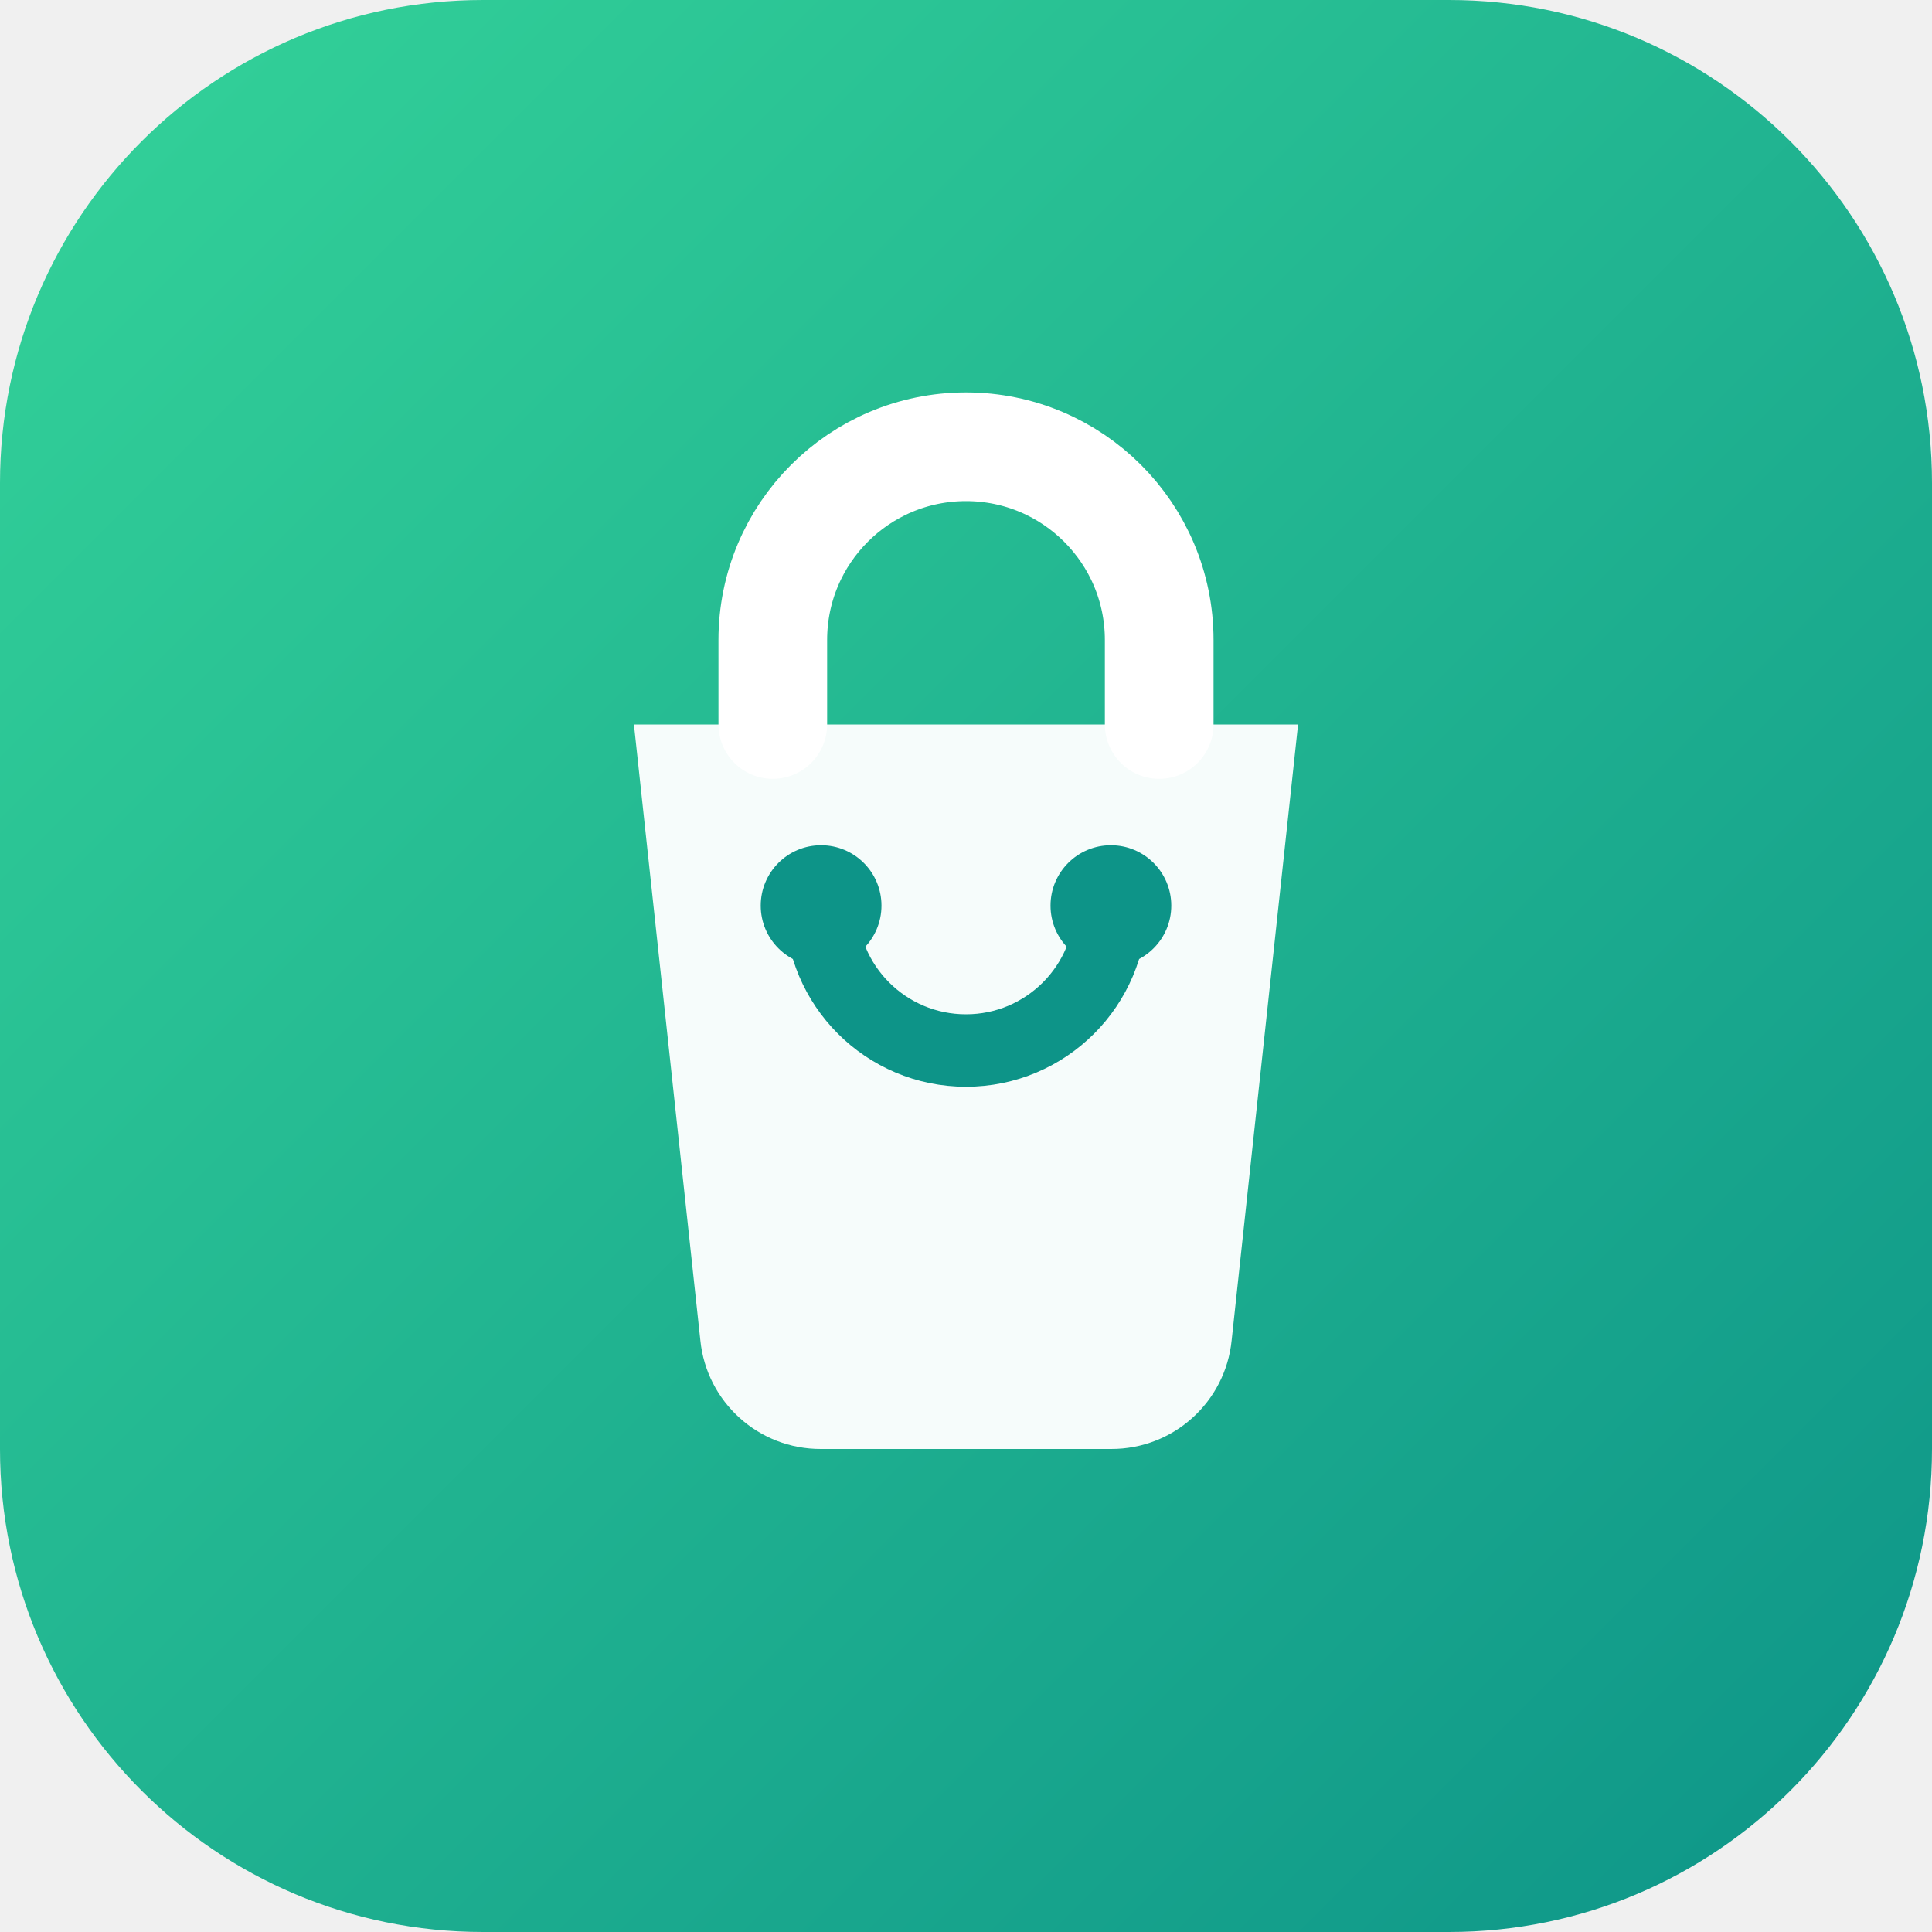
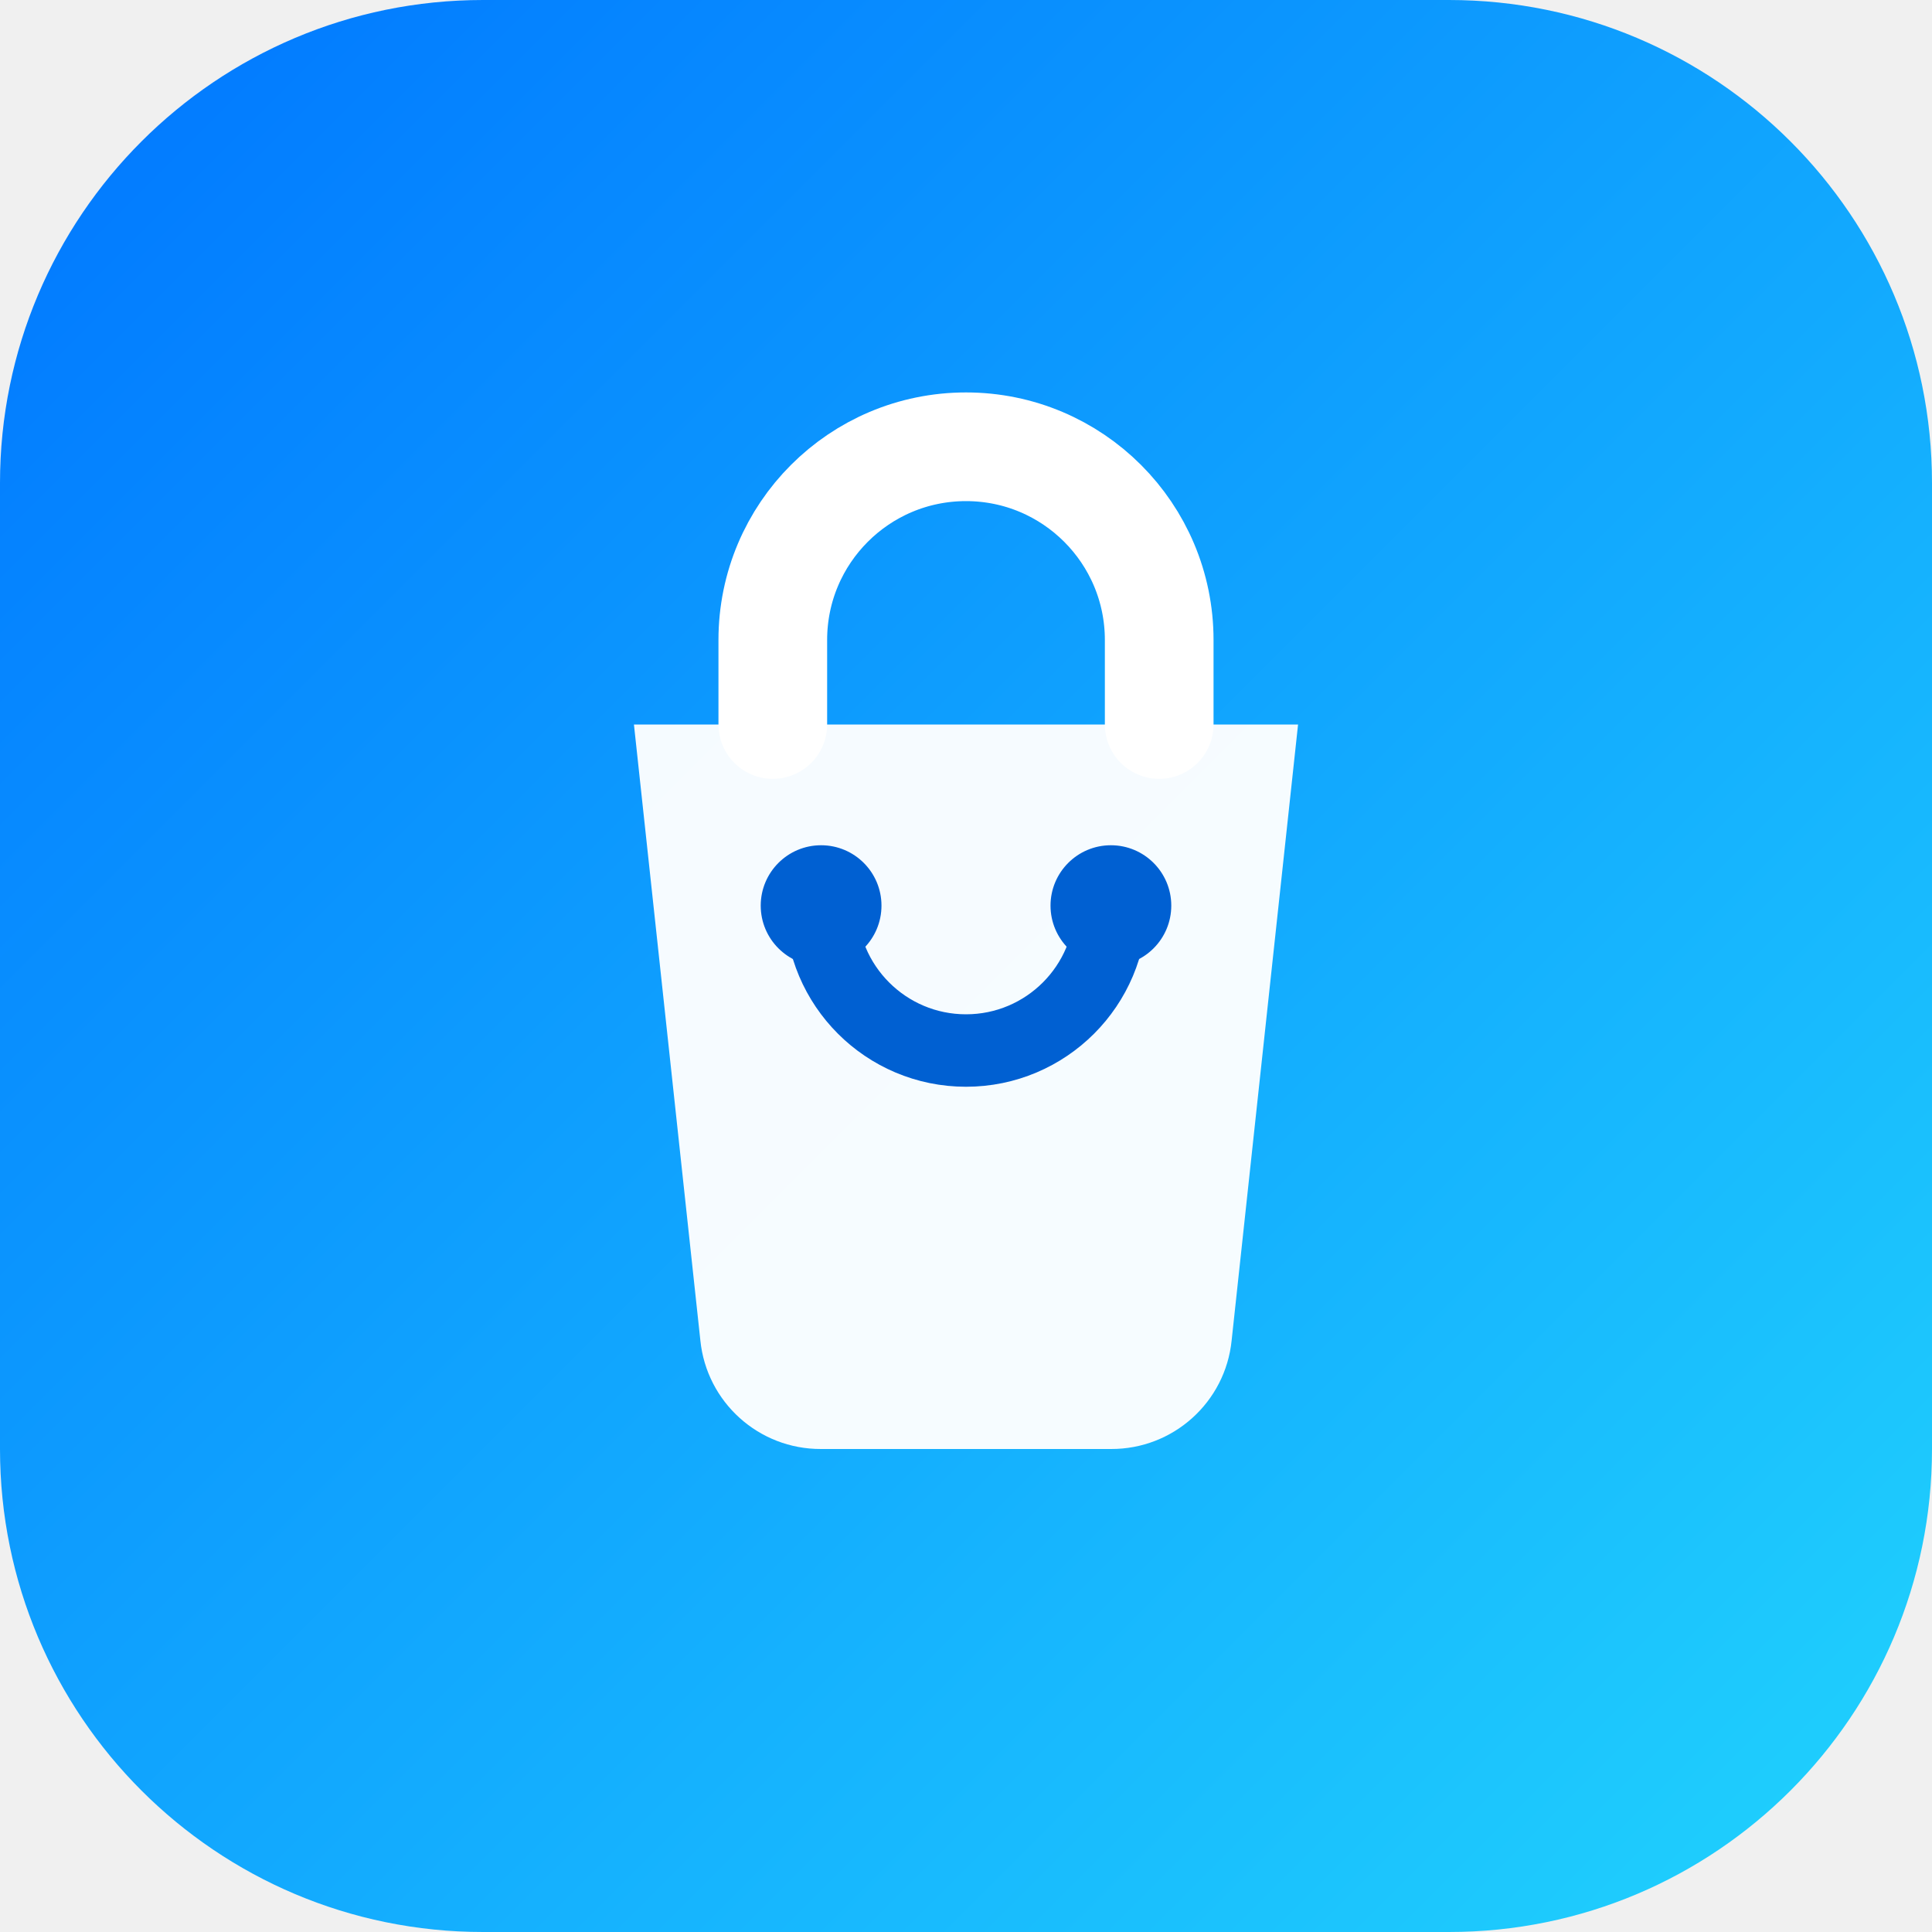
<svg xmlns="http://www.w3.org/2000/svg" viewBox="0 0 32 32">
  <defs>
    <linearGradient id="g" x1="0" y1="0" x2="1" y2="1">
-       <stop offset="0" stop-color="#34d399" />
-       <stop offset="1" stop-color="#0d9488" />
+       <stop offset="0" stop-color="#0075ff" />
+       <stop offset="1" stop-color="#21d4fd" />
    </linearGradient>
  </defs>
  <rect width="32" height="32" rx="8" fill="url(#g)" />
  <path d="M10.5 12h11l-1.1 10.2a2 2 0 0 1-2 1.8h-4.8a2 2 0 0 1-2-1.8L10.5 12z" fill="#ffffff" opacity="0.96" />
  <path d="M12.8 12v-1.4a3.2 3.2 0 0 1 6.4 0V12" fill="none" stroke="#ffffff" stroke-width="1.8" stroke-linecap="round" />
-   <circle cx="13.6" cy="15" r="1" fill="#0d9488" />
-   <circle cx="18.4" cy="15" r="1" fill="#0d9488" />
-   <path d="M13.6 15a2.4 2.4 0 0 0 4.8 0" fill="none" stroke="#0d9488" stroke-width="1.2" stroke-linecap="round" />
+   <circle cx="13.6" cy="15" r="1" fill="#0060d2" />
+   <circle cx="18.4" cy="15" r="1" fill="#0060d2" />
+   <path d="M13.6 15a2.4 2.4 0 0 0 4.8 0" fill="none" stroke="#0060d2" stroke-width="1.2" stroke-linecap="round" />
</svg>
